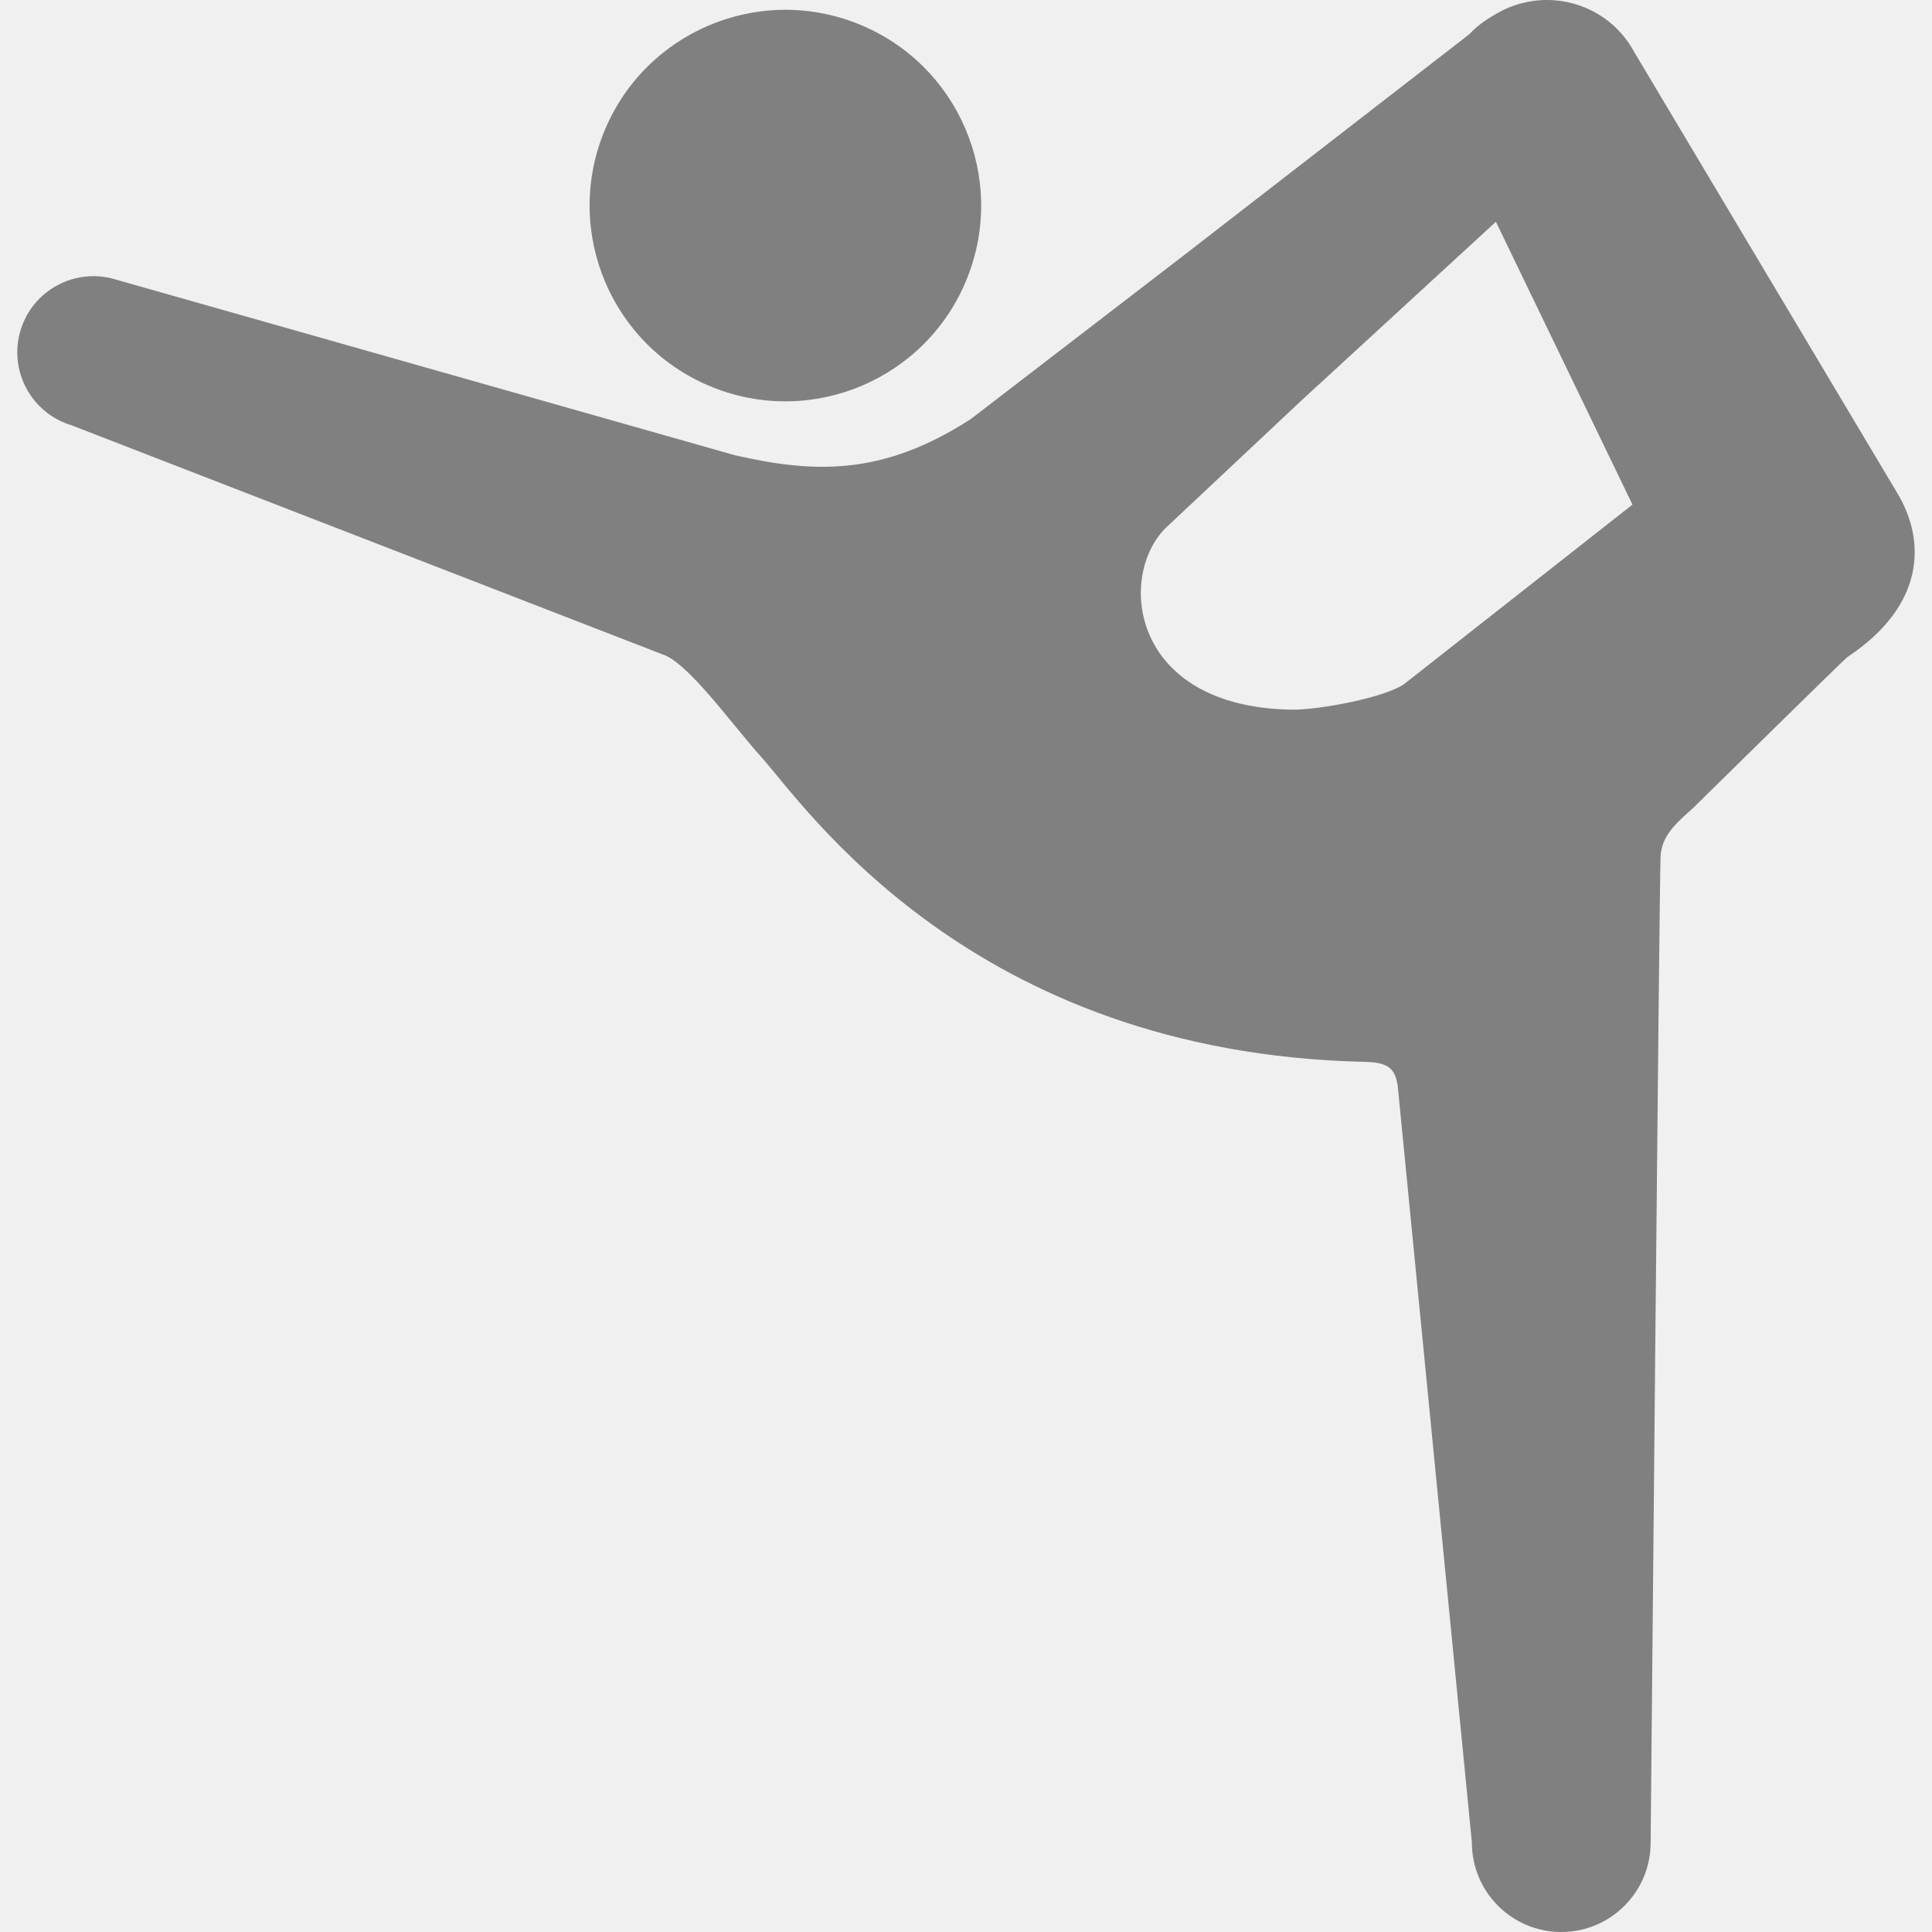
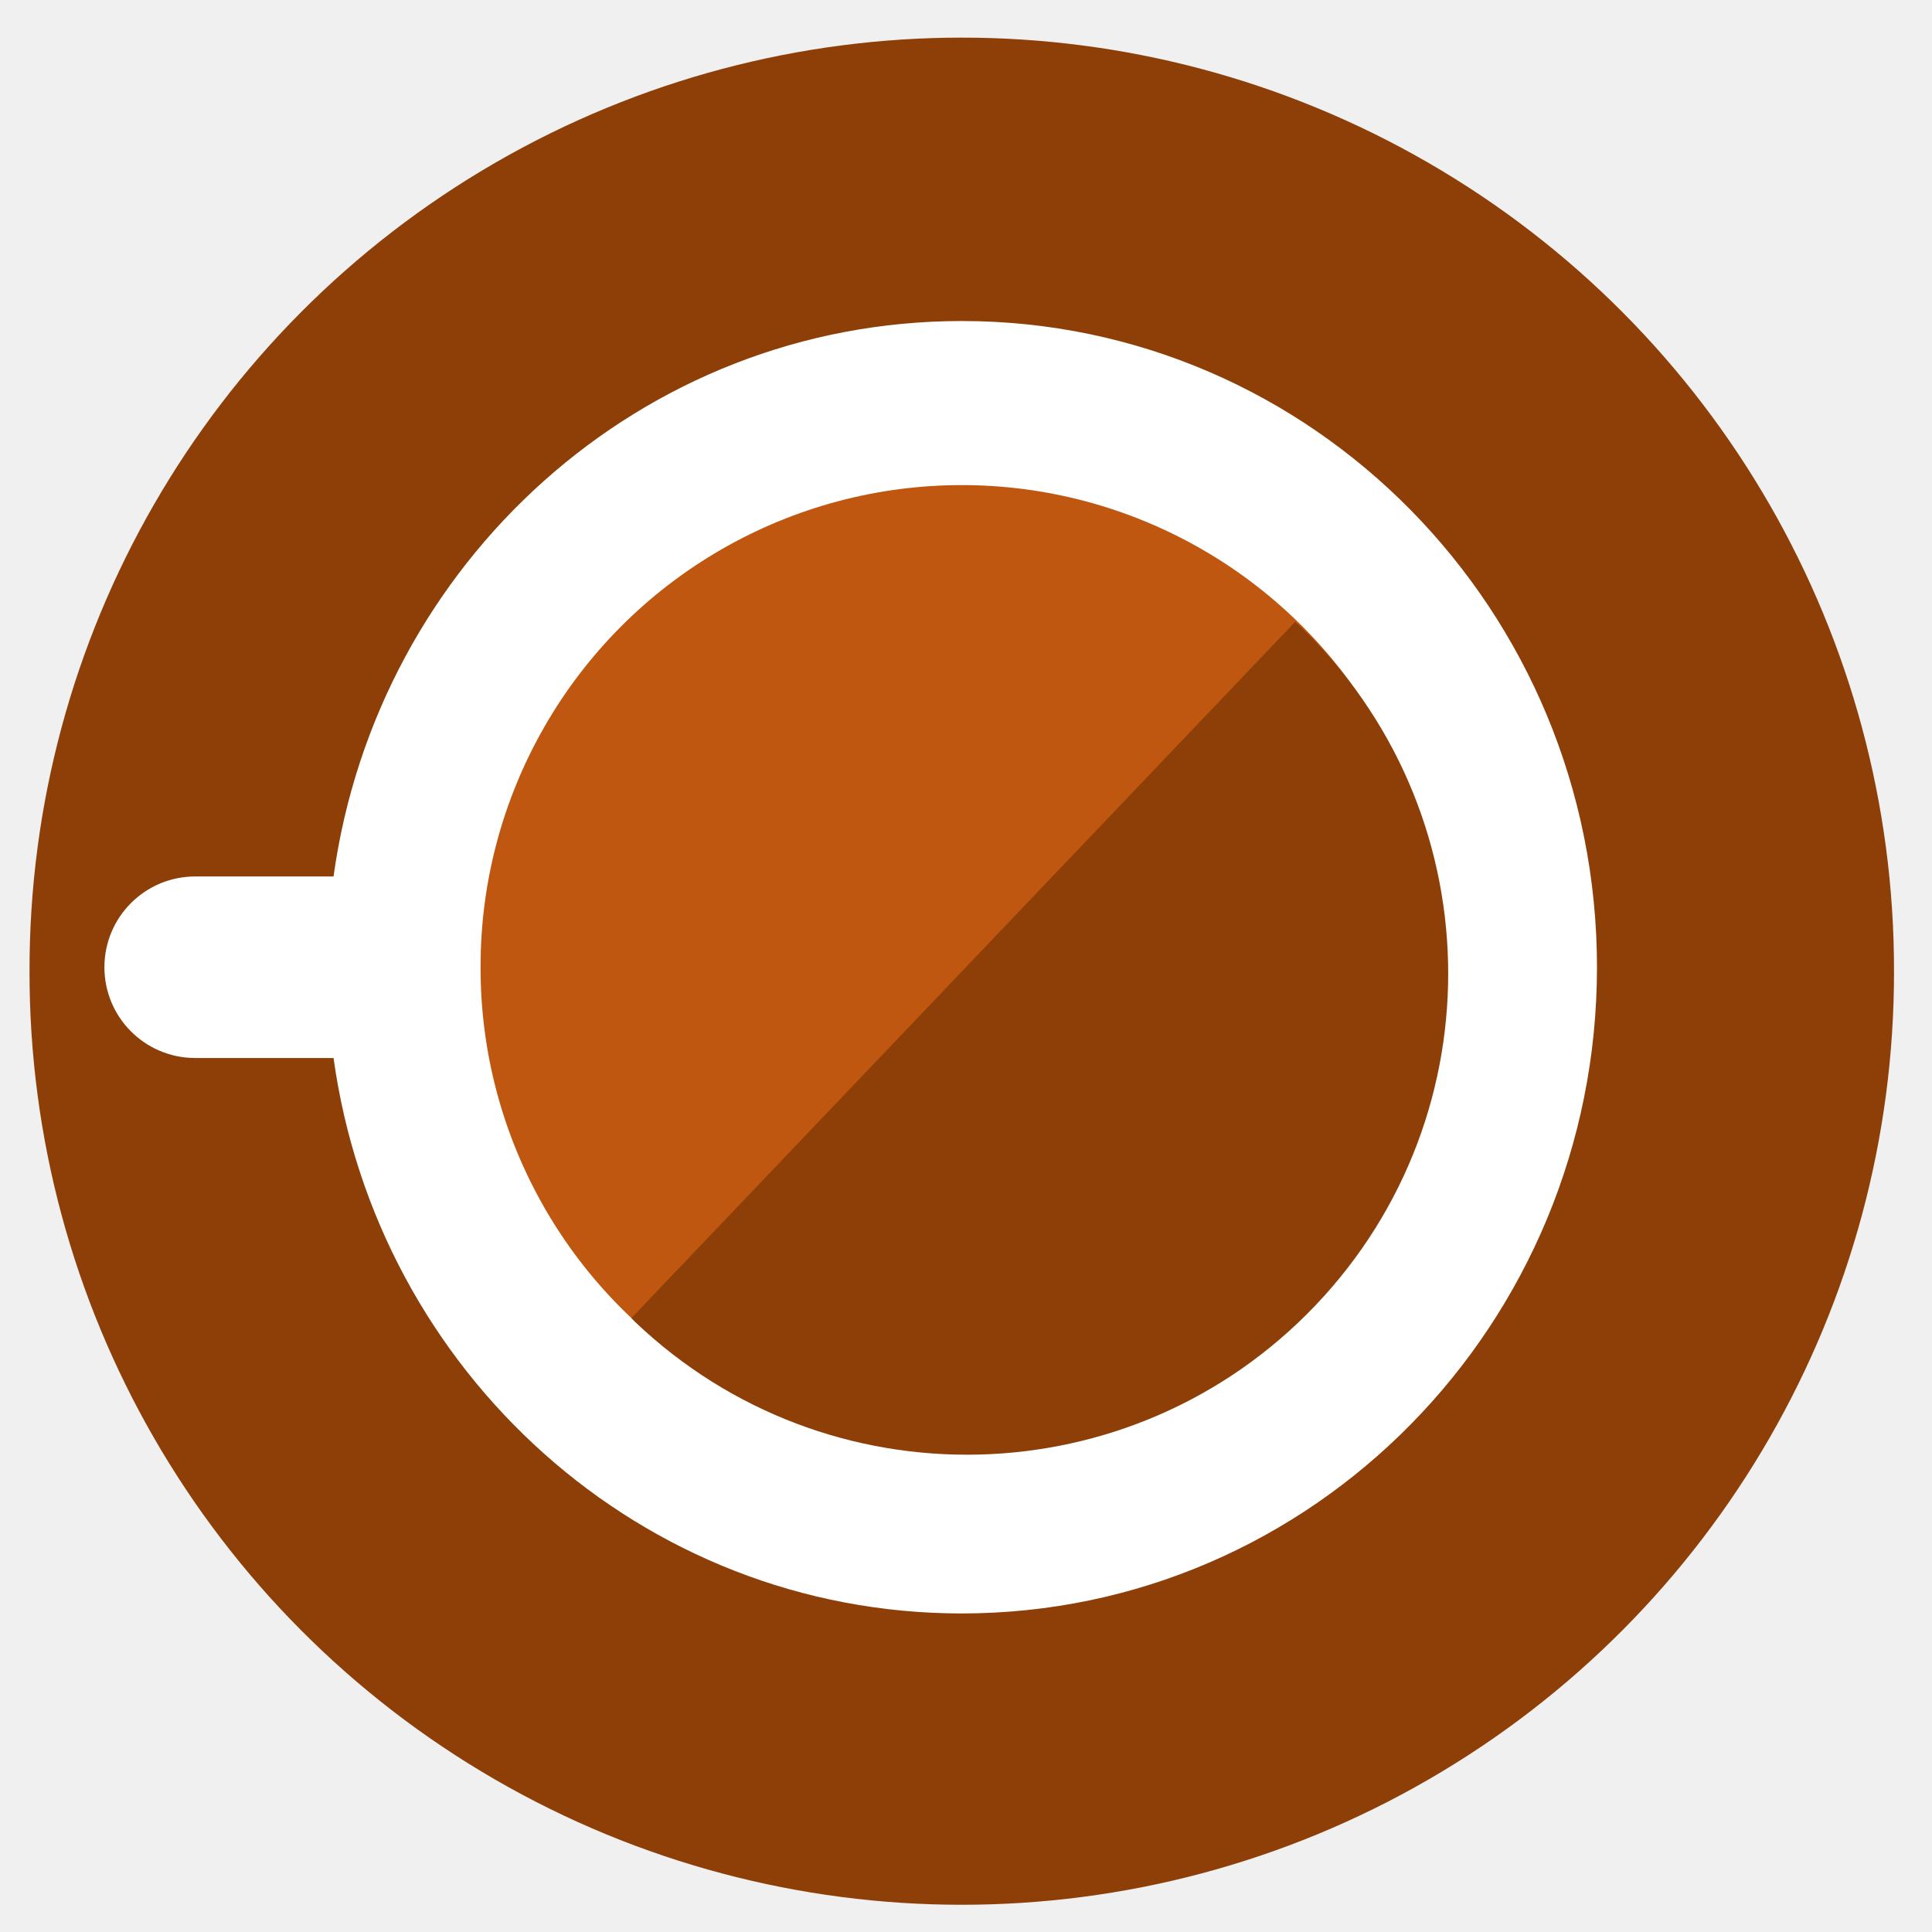
- <svg xmlns="http://www.w3.org/2000/svg" height="64px" width="64px" version="1.1" id="_x32_" viewBox="0 0 512 512" xml:space="preserve" fill="#808080">
+ <svg xmlns="http://www.w3.org/2000/svg" width="64px" height="64px" viewBox="0 0 1024 1024" class="icon" version="1.1" fill="#000000">
  <g id="SVGRepo_bgCarrier" stroke-width="0" />
  <g id="SVGRepo_tracerCarrier" stroke-linecap="round" stroke-linejoin="round" />
  <g id="SVGRepo_iconCarrier">
-     <style type="text/css"> .st0{fill:#808080;} </style>
-     <g>
-       <path class="st0" d="M188.858,102.634c26.588,10.645,56.793-2.287,67.428-28.874C266.941,47.171,254,16.966,227.411,6.33 c-26.597-10.654-56.782,2.278-67.438,28.876C149.339,61.794,162.251,91.98,188.858,102.634z" />
-       <path class="st0" d="M502.664,130.434L433.106,13.819c-5.298-9.872-16.011-14.946-26.5-13.607c-0.245,0.02-0.489,0.078-0.723,0.098 c-0.773,0.127-1.555,0.294-2.326,0.479c-0.46,0.127-0.929,0.225-1.378,0.371c-1.604,0.5-3.177,1.144-4.702,1.965 c-2.835,1.526-6.031,3.618-8.045,5.905l-76.508,59.256l-55.668,42.775c-23.382,15.122-41.496,14.389-62.58,9.56L30.582,74.052 C19.918,70.836,8.647,76.877,5.441,87.551c-3.206,10.664,2.834,21.935,13.509,25.151l156.39,60.624 c6.882,2.014,18.445,18.456,26.362,27.233c11.564,12.864,55.62,78.493,159.9,80.839c6.402,0.147,7.996,1.76,8.788,6.159 l19.677,200.758c0,13.078,10.606,23.684,23.685,23.684c13.069,0,23.684-10.606,23.684-23.684c0,0,2.336-257.004,2.63-261.383 c0.352-5.386,3.734-8.445,8.524-12.707c0,0,40.244-39.609,40.947-40.068C509.81,160.736,510.768,143.748,502.664,130.434z M372.159,181.245c-4.887,3.538-22.59,6.95-29.863,6.822c-42.638-0.684-46.294-35.238-33.401-48.132l35.913-33.723l51.622-47.438 l36.188,74.955L372.159,181.245z" />
-     </g>
+     <path d="M509.757 514.755m-494.111 0a494.111 494.111 0 1 0 988.221 0 494.111 494.111 0 1 0-988.221 0Z" fill="#8D3F07" />
+     <path d="M509.757 170.148c-169.846 0-309.929 128.077-332.974 294.4H103.229a48.108 48.108 0 0 0 0 96.215h73.554c23.045 166.323 163.128 294.4 332.974 294.4 185.938 0 336.676-153.344 336.676-342.508 0-189.158-150.733-342.508-336.676-342.508z" fill="#FFFFFF" />
+     <path d="M509.757 512.655m-255.043 0a255.043 255.043 0 1 0 510.085 0 255.043 255.043 0 1 0-510.085 0Z" fill="#BF5710" />
+     <path d="M688.517 331.392c-0.666-0.635-1.403-1.157-2.074-1.787l-351.78 368.988c0.66 0.64 1.213 1.352 1.884 1.987 101.949 97.193 263.383 93.338 360.581-8.612 97.193-101.944 93.338-263.383-8.612-360.576z" fill="#8D3F07" />
  </g>
</svg>
